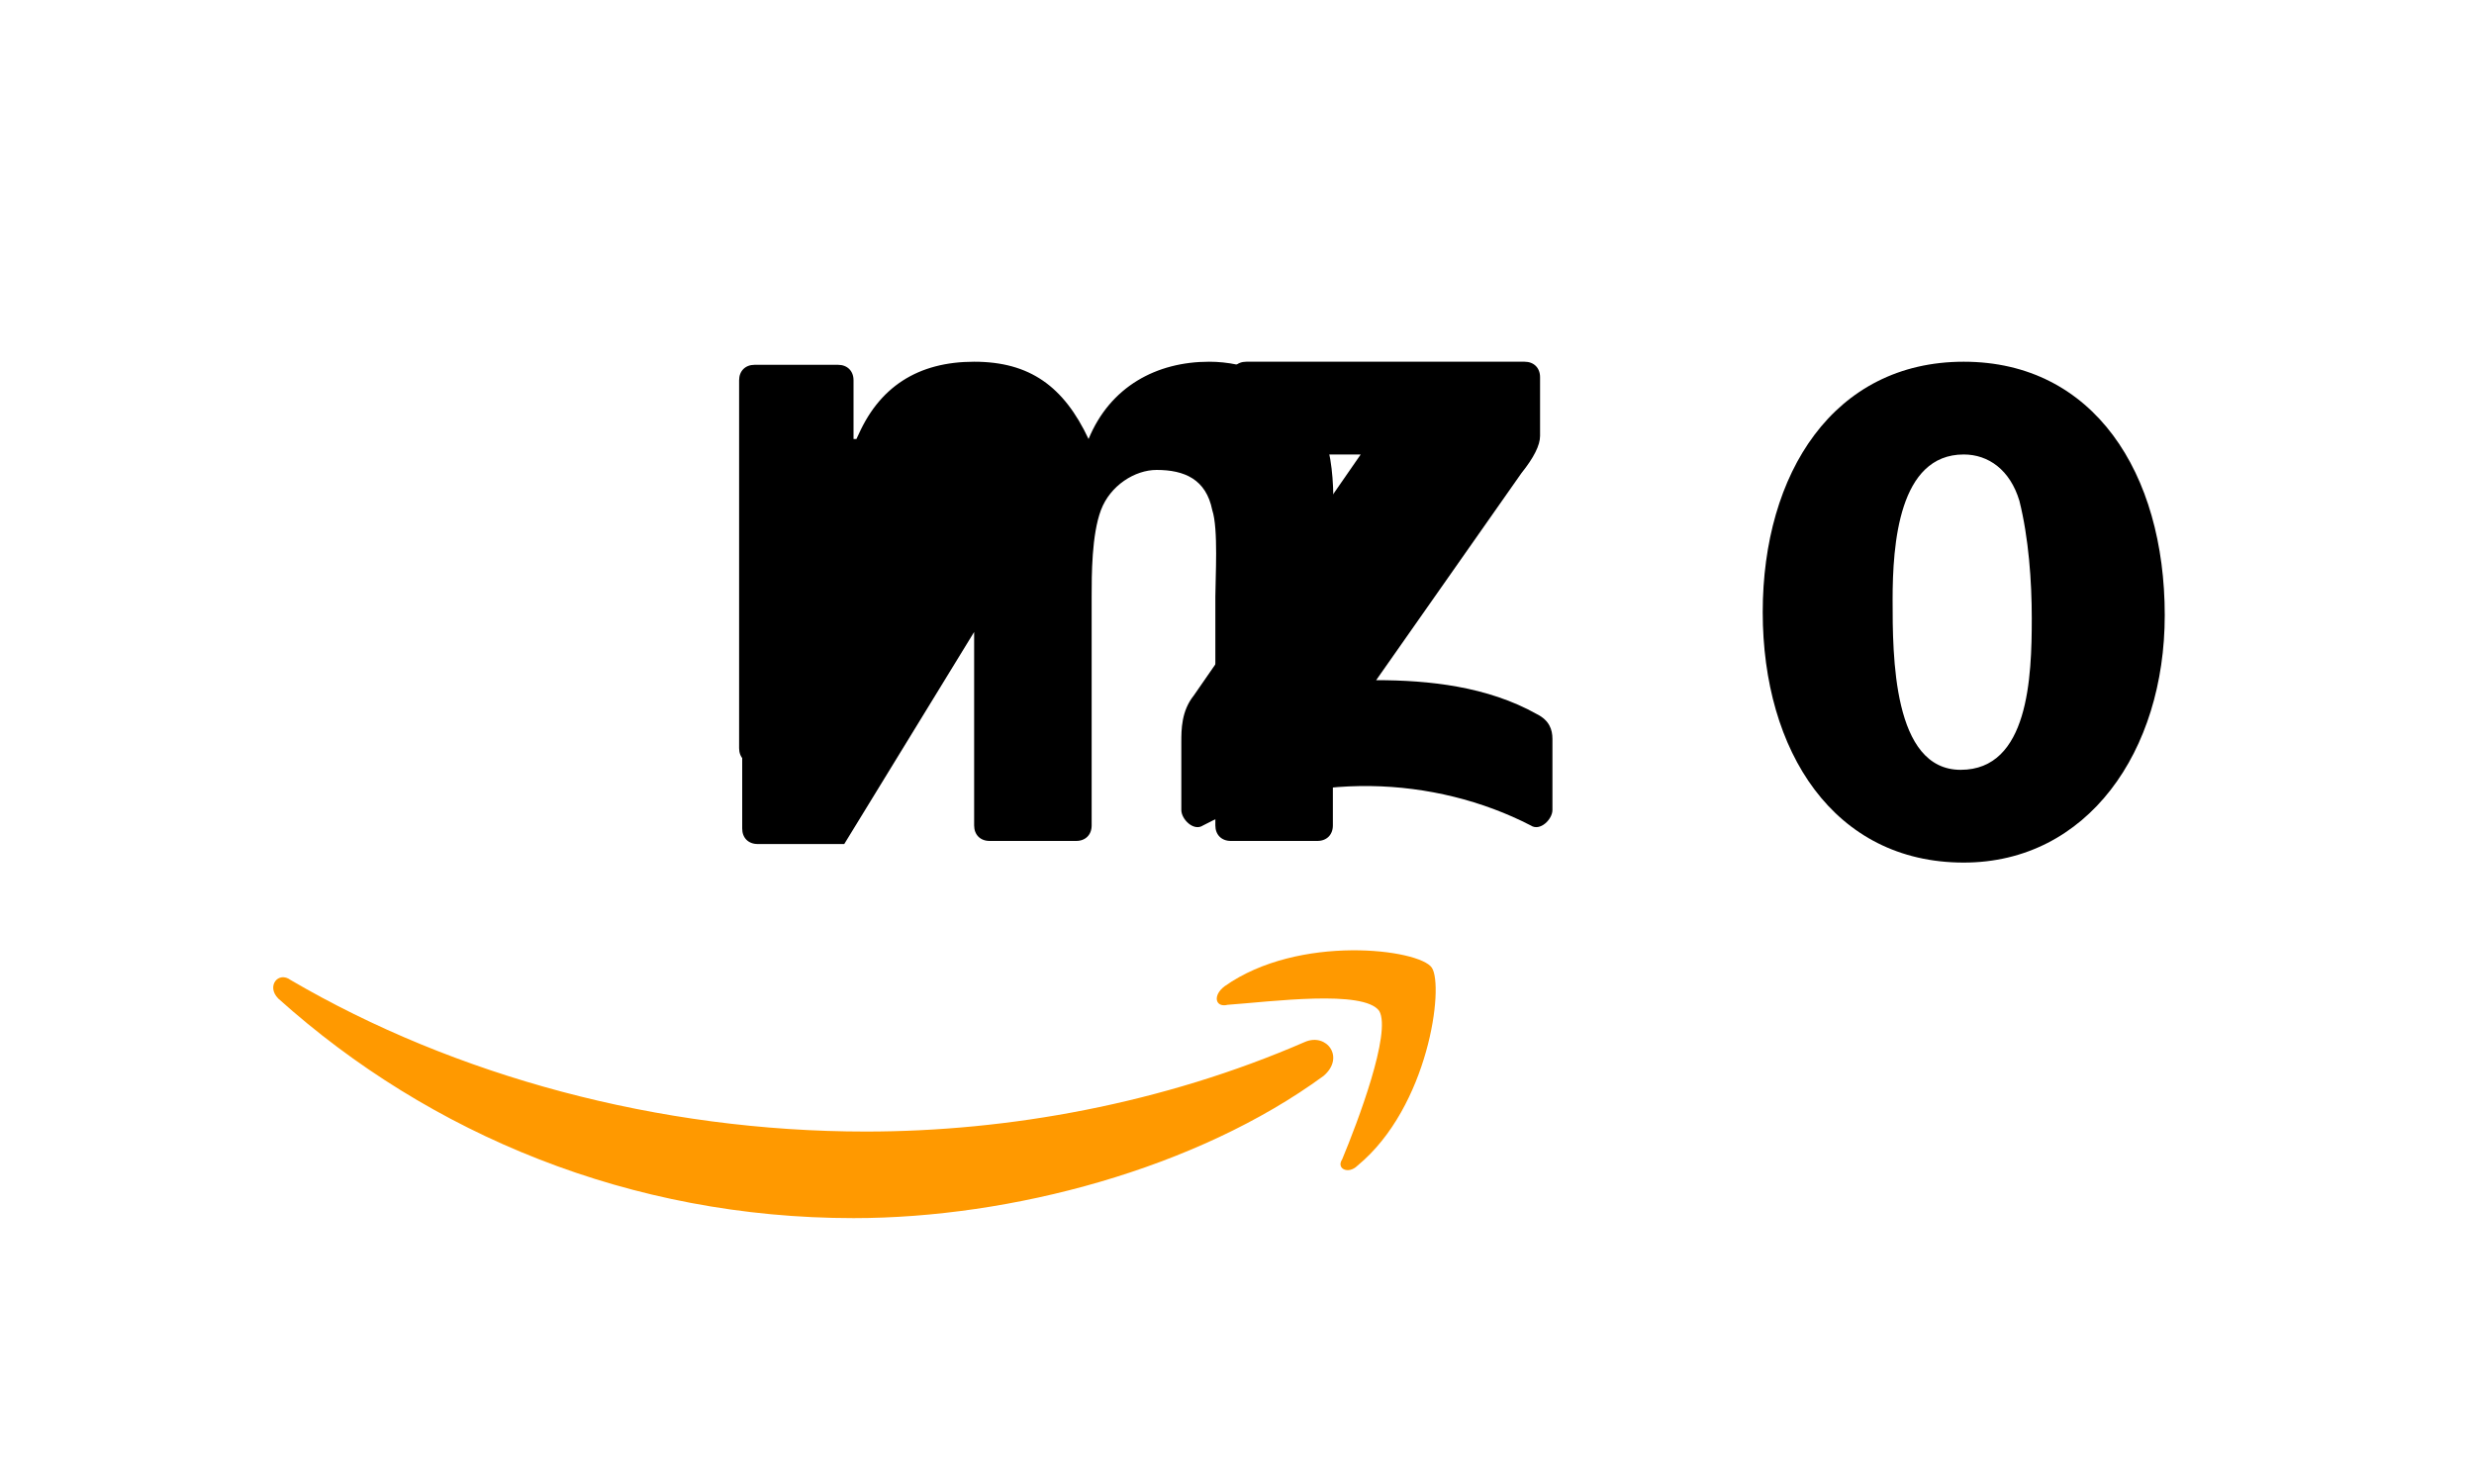
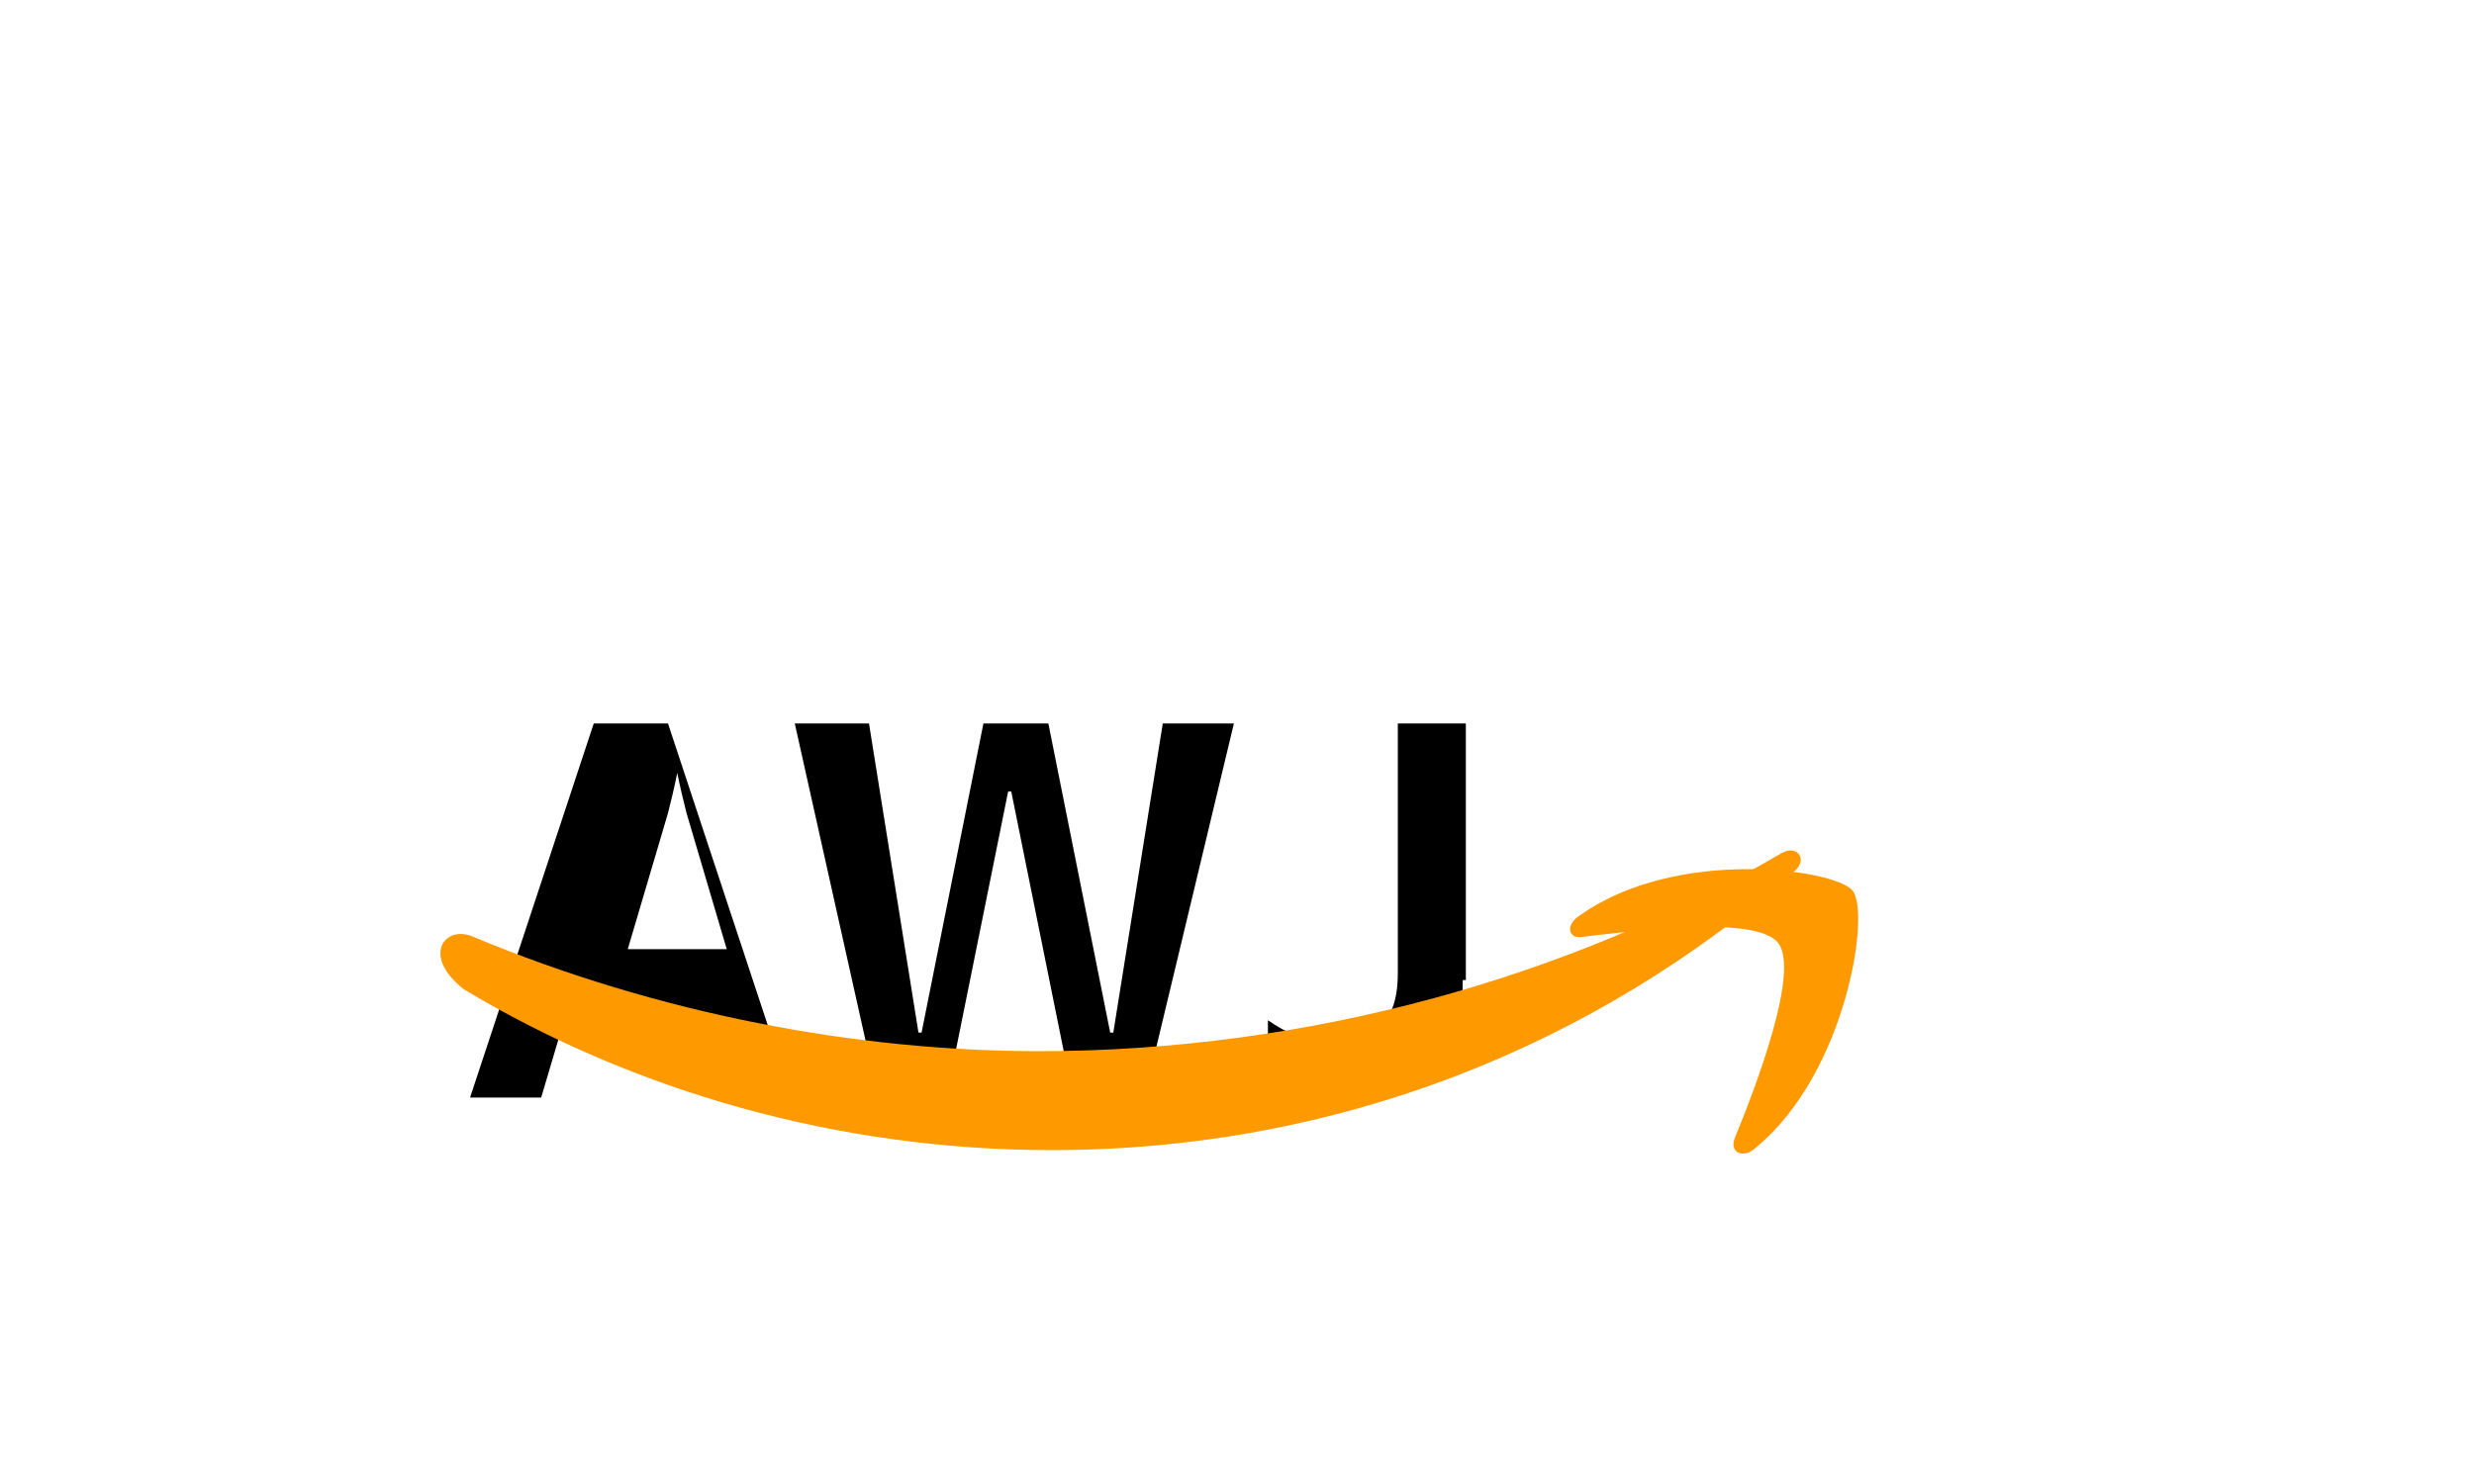
<svg xmlns="http://www.w3.org/2000/svg" viewBox="0 0 80 48" fill="none">
-   <path d="M22.8 28.8c-4.1 3-10.1 4.6-15.2 4.6-7.2 0-13.7-2.7-18.6-7.1-.4-.4 0-.9.4-.6 5.3 3.1 11.9 4.9 18.6 4.9 4.6 0 9.6-.9 14.2-2.9.7-.3 1.3.5.6 1.1z" transform="translate(20 6)" fill="#FF9900" />
-   <path d="M24.6 26.7c-.5-.7-3.5-.3-4.9-.2-.4.1-.5-.3-.1-.6 2.4-1.7 6.3-1.2 6.7-.6.4.6-.1 4.5-2.4 6.4-.3.3-.7.1-.5-.2.5-1.2 1.6-4.1 1.2-4.8z" transform="translate(20 6)" fill="#FF9900" />
-   <path d="M19.8 8.4V6.2c0-.3.2-.5.5-.5h9c.3 0 .5.2.5.5v1.9c0 .3-.2.7-.6 1.2l-4.7 6.7c1.7 0 3.6.2 5.2 1.1.4.2.5.5.5.8v2.3c0 .3-.4.7-.7.5-3.1-1.6-7.2-1.8-10.6 0-.3.2-.7-.2-.7-.5v-2.2c0-.4 0-1 .4-1.5l5.4-7.8h-4.7c-.3 0-.5-.2-.5-.5z" transform="translate(20 6)" fill="currentColor" />
-   <path d="M7.3 21.3H4.5c-.3 0-.5-.2-.5-.5V6.3c0-.3.2-.5.5-.5h2.6c.3 0 .5.2.5.5v1.9h.1c.7-1.7 2-2.5 3.8-2.5 1.8 0 2.9.8 3.7 2.5.7-1.7 2.2-2.5 3.9-2.5 1.2 0 2.5.5 3.3 1.6.9 1.2.7 3 .7 4.6v8.8c0 .3-.2.5-.5.5h-2.8c-.3 0-.5-.2-.5-.5v-7.4c0-.6.1-2.2-.1-2.8-.2-1-.9-1.3-1.8-1.3-.7 0-1.5.5-1.8 1.3-.3.8-.3 2.1-.3 2.8v7.4c0 .3-.2.5-.5.5h-2.8c-.3 0-.5-.2-.5-.5v-7.4c0-1.6.3-4-.1-5.5-.3-.9-.9-1.3-1.7-1.3-1.7 0-2 1.9-2 3.4v8.3c0 .3-.2.5-.5.5h-2.8c-.3 0-.5-.2-.5-.5V6.3c0-.3.2-.5.5-.5h2.6c.3 0 .5.2.5.5v2.1h.1c.8-1.8 1.8-2.6 3.8-2.6 1.9 0 3.1.8 3.8 2.6z" transform="translate(20 6)" fill="currentColor" />
-   <path d="M43.5 5.7c4.2 0 6.5 3.6 6.5 8.2 0 4.4-2.5 8-6.5 8-4.2 0-6.5-3.6-6.5-8.1 0-4.5 2.3-8.1 6.5-8.1zm0 3c-2.1 0-2.3 2.9-2.3 4.7 0 1.8 0 5.5 2.2 5.5 2.2 0 2.3-3 2.3-4.9 0-1.2-.1-2.6-.4-3.8-.3-1-1-1.5-1.8-1.5z" transform="translate(20 6)" fill="currentColor" />
+   <g transform="translate(10, 10)">
+     <path d="M13.5 20.7l-1.3-4.4c-.1-.4-.2-.8-.3-1.3-.1.5-.2.9-.3 1.3l-1.3 4.4h3.2zm2.1 4.8h-2.4l-.8-2.7h-4.1l-.8 2.7h-2.3l4-12.1h2.4l4 12.1z" fill="currentColor" />
+     <path d="M26.9 25.5h-2.2l-2-9.9h-.1l-2 9.9h-2.2l-2.7-12.1h2.4l1.6 10h.1l2-10h2.1l2 10h.1l1.6-10h2.3l-2.9 12.1z" fill="currentColor" />
+     <path d="M37.3 21.7c0 1.3-.3 2.3-1 3-.7.7-1.7 1-2.9 1-1 0-1.8-.2-2.4-.5V23c.3.2.6.4 1 .5.4.1.8.2 1.2.2.7 0 1.2-.2 1.5-.5.3-.4.5-.9.5-1.7v-8.1h2.2v8.3z" fill="currentColor" />
+   </g>
+   <path d="M15 32c5.5 3.3 12.1 5.2 19 5.2 9.3 0 17.6-3.4 24-9 .5-.4.1-.9-.4-.6-6.8 4-15.3 6.4-24 6.4-5.9 0-12.3-1.2-18.3-3.7-.9-.4-1.7.6-.3 1.7z" fill="#FF9900" />
+   <path d="M57.5 30.5c-.7-.9-4.6-.4-6.3-.2-.5.1-.6-.4-.1-.7 3.1-2.2 8.2-1.5 8.8-.8.6.7-.2 5.9-3.1 8.3-.4.4-.9.2-.7-.3.7-1.7 2.1-5.4 1.4-6.3z" fill="#FF9900" />
</svg>
